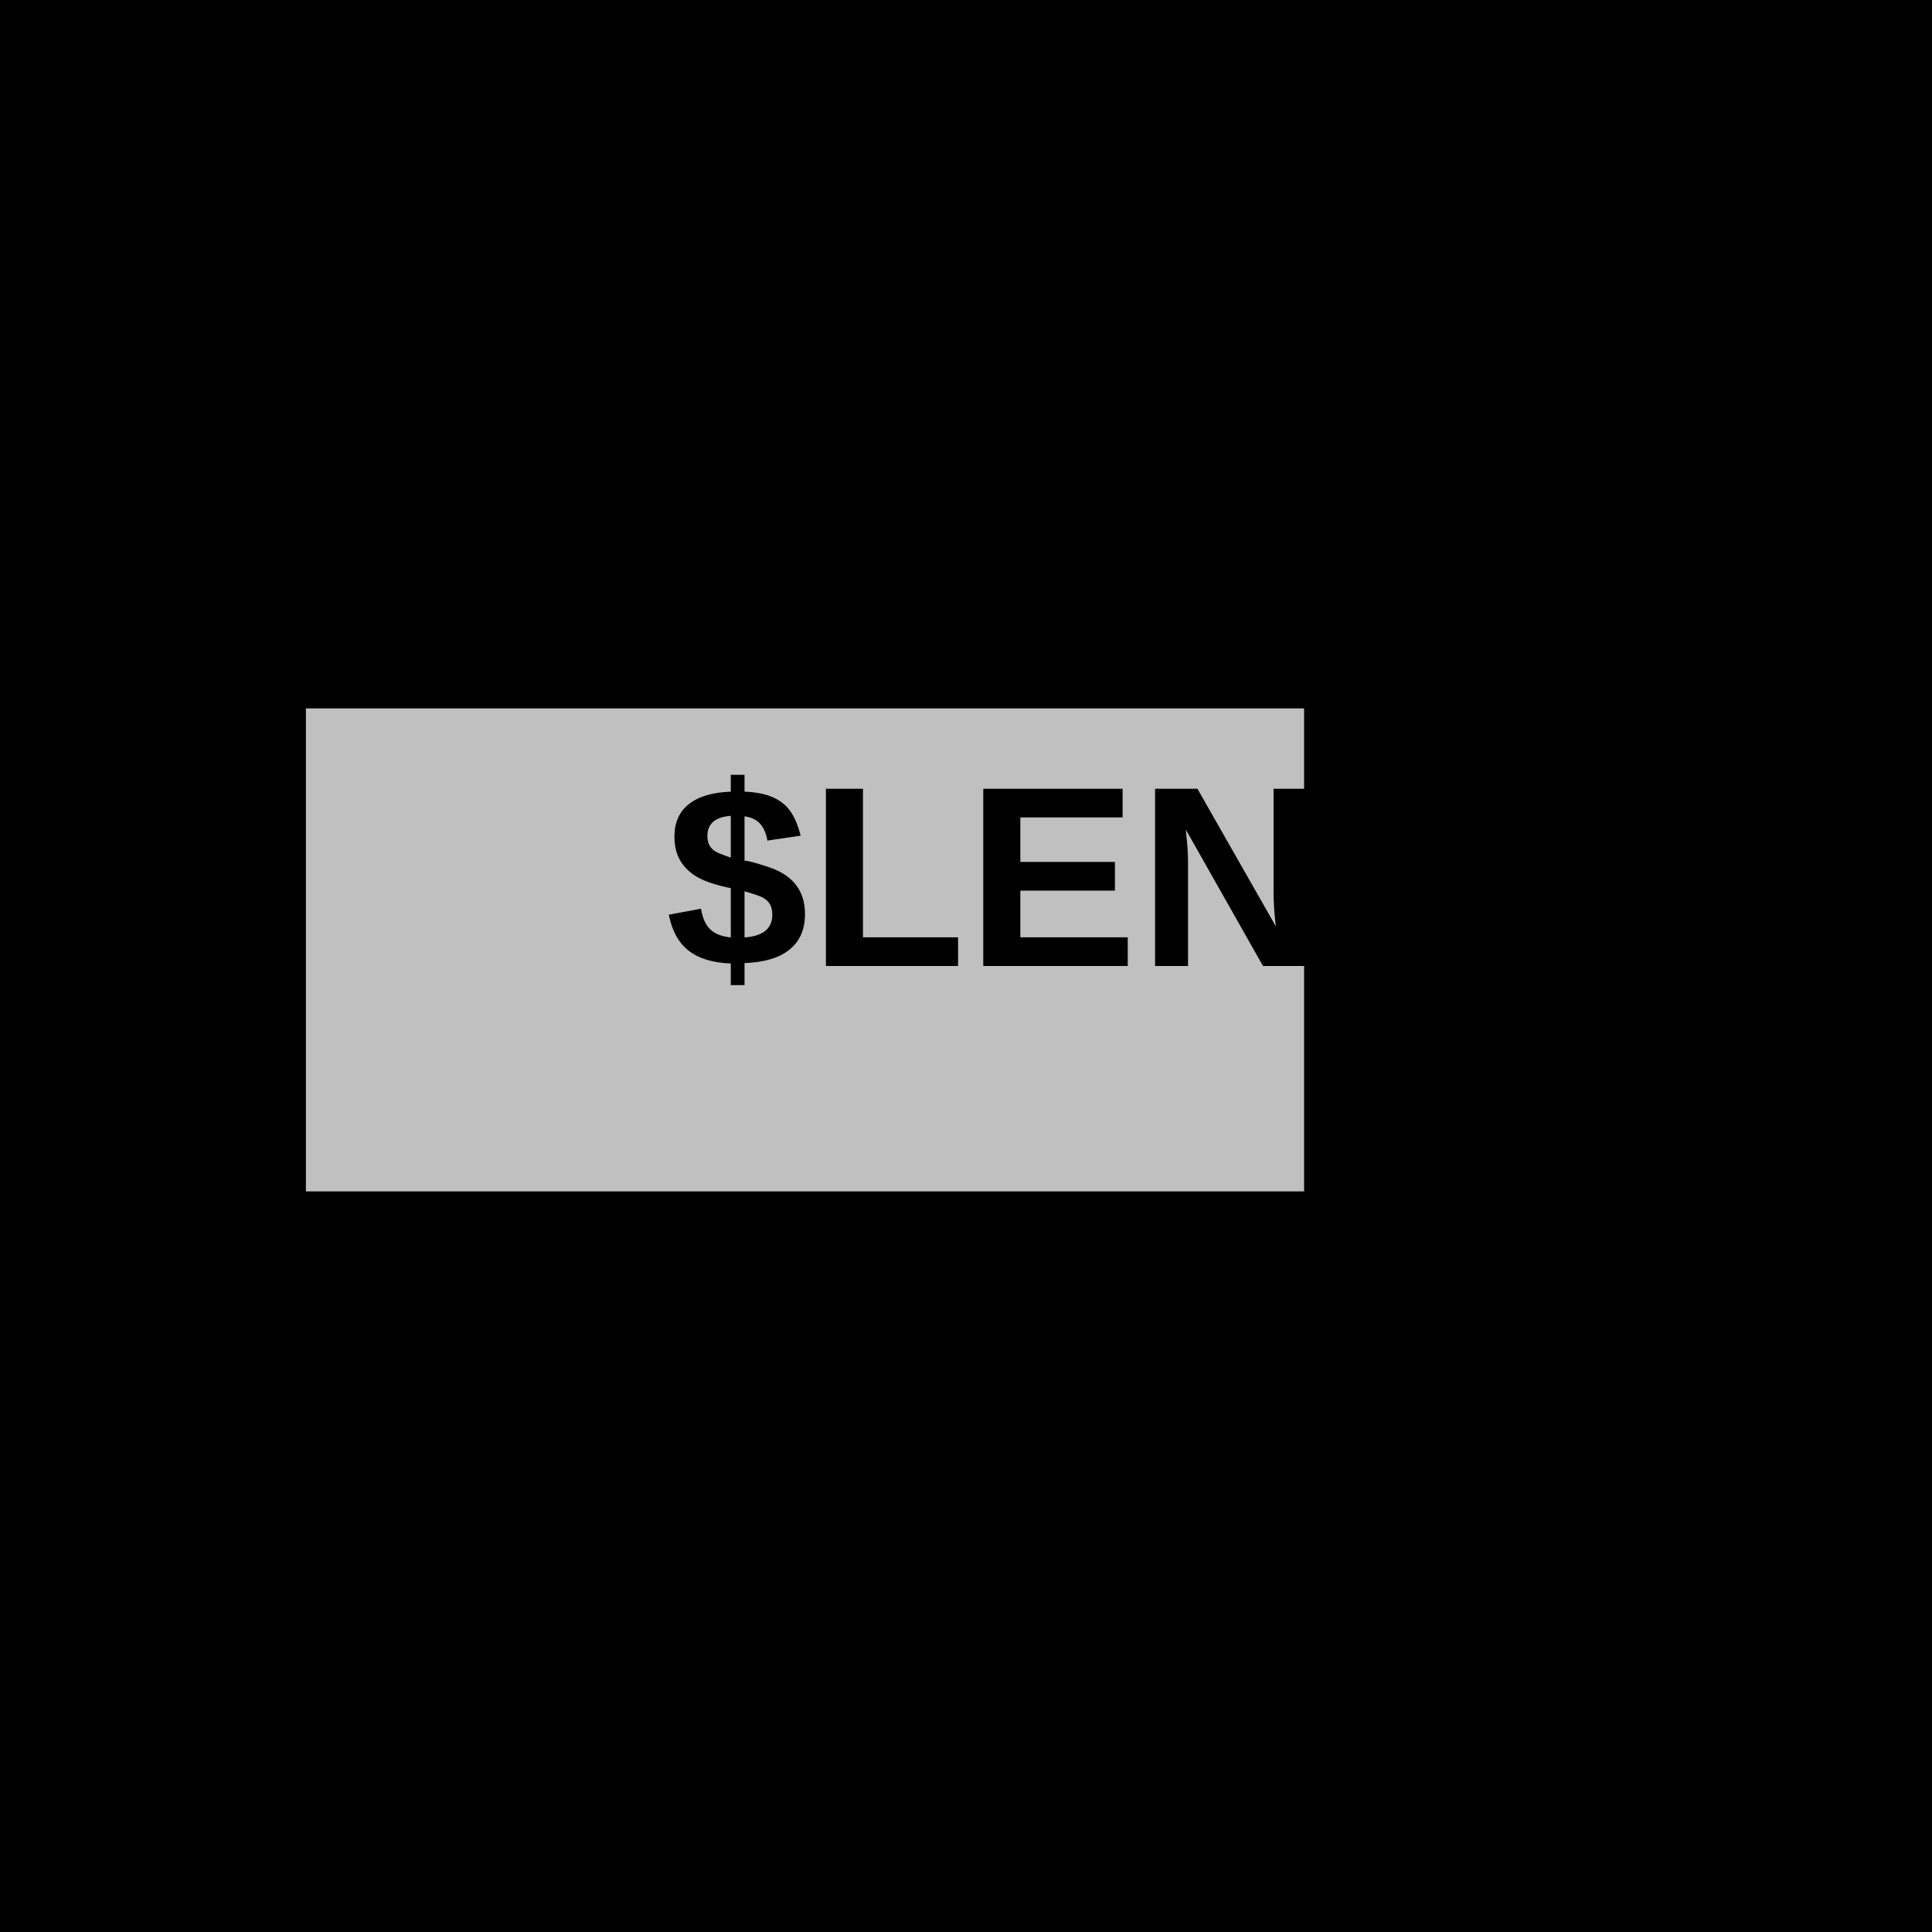
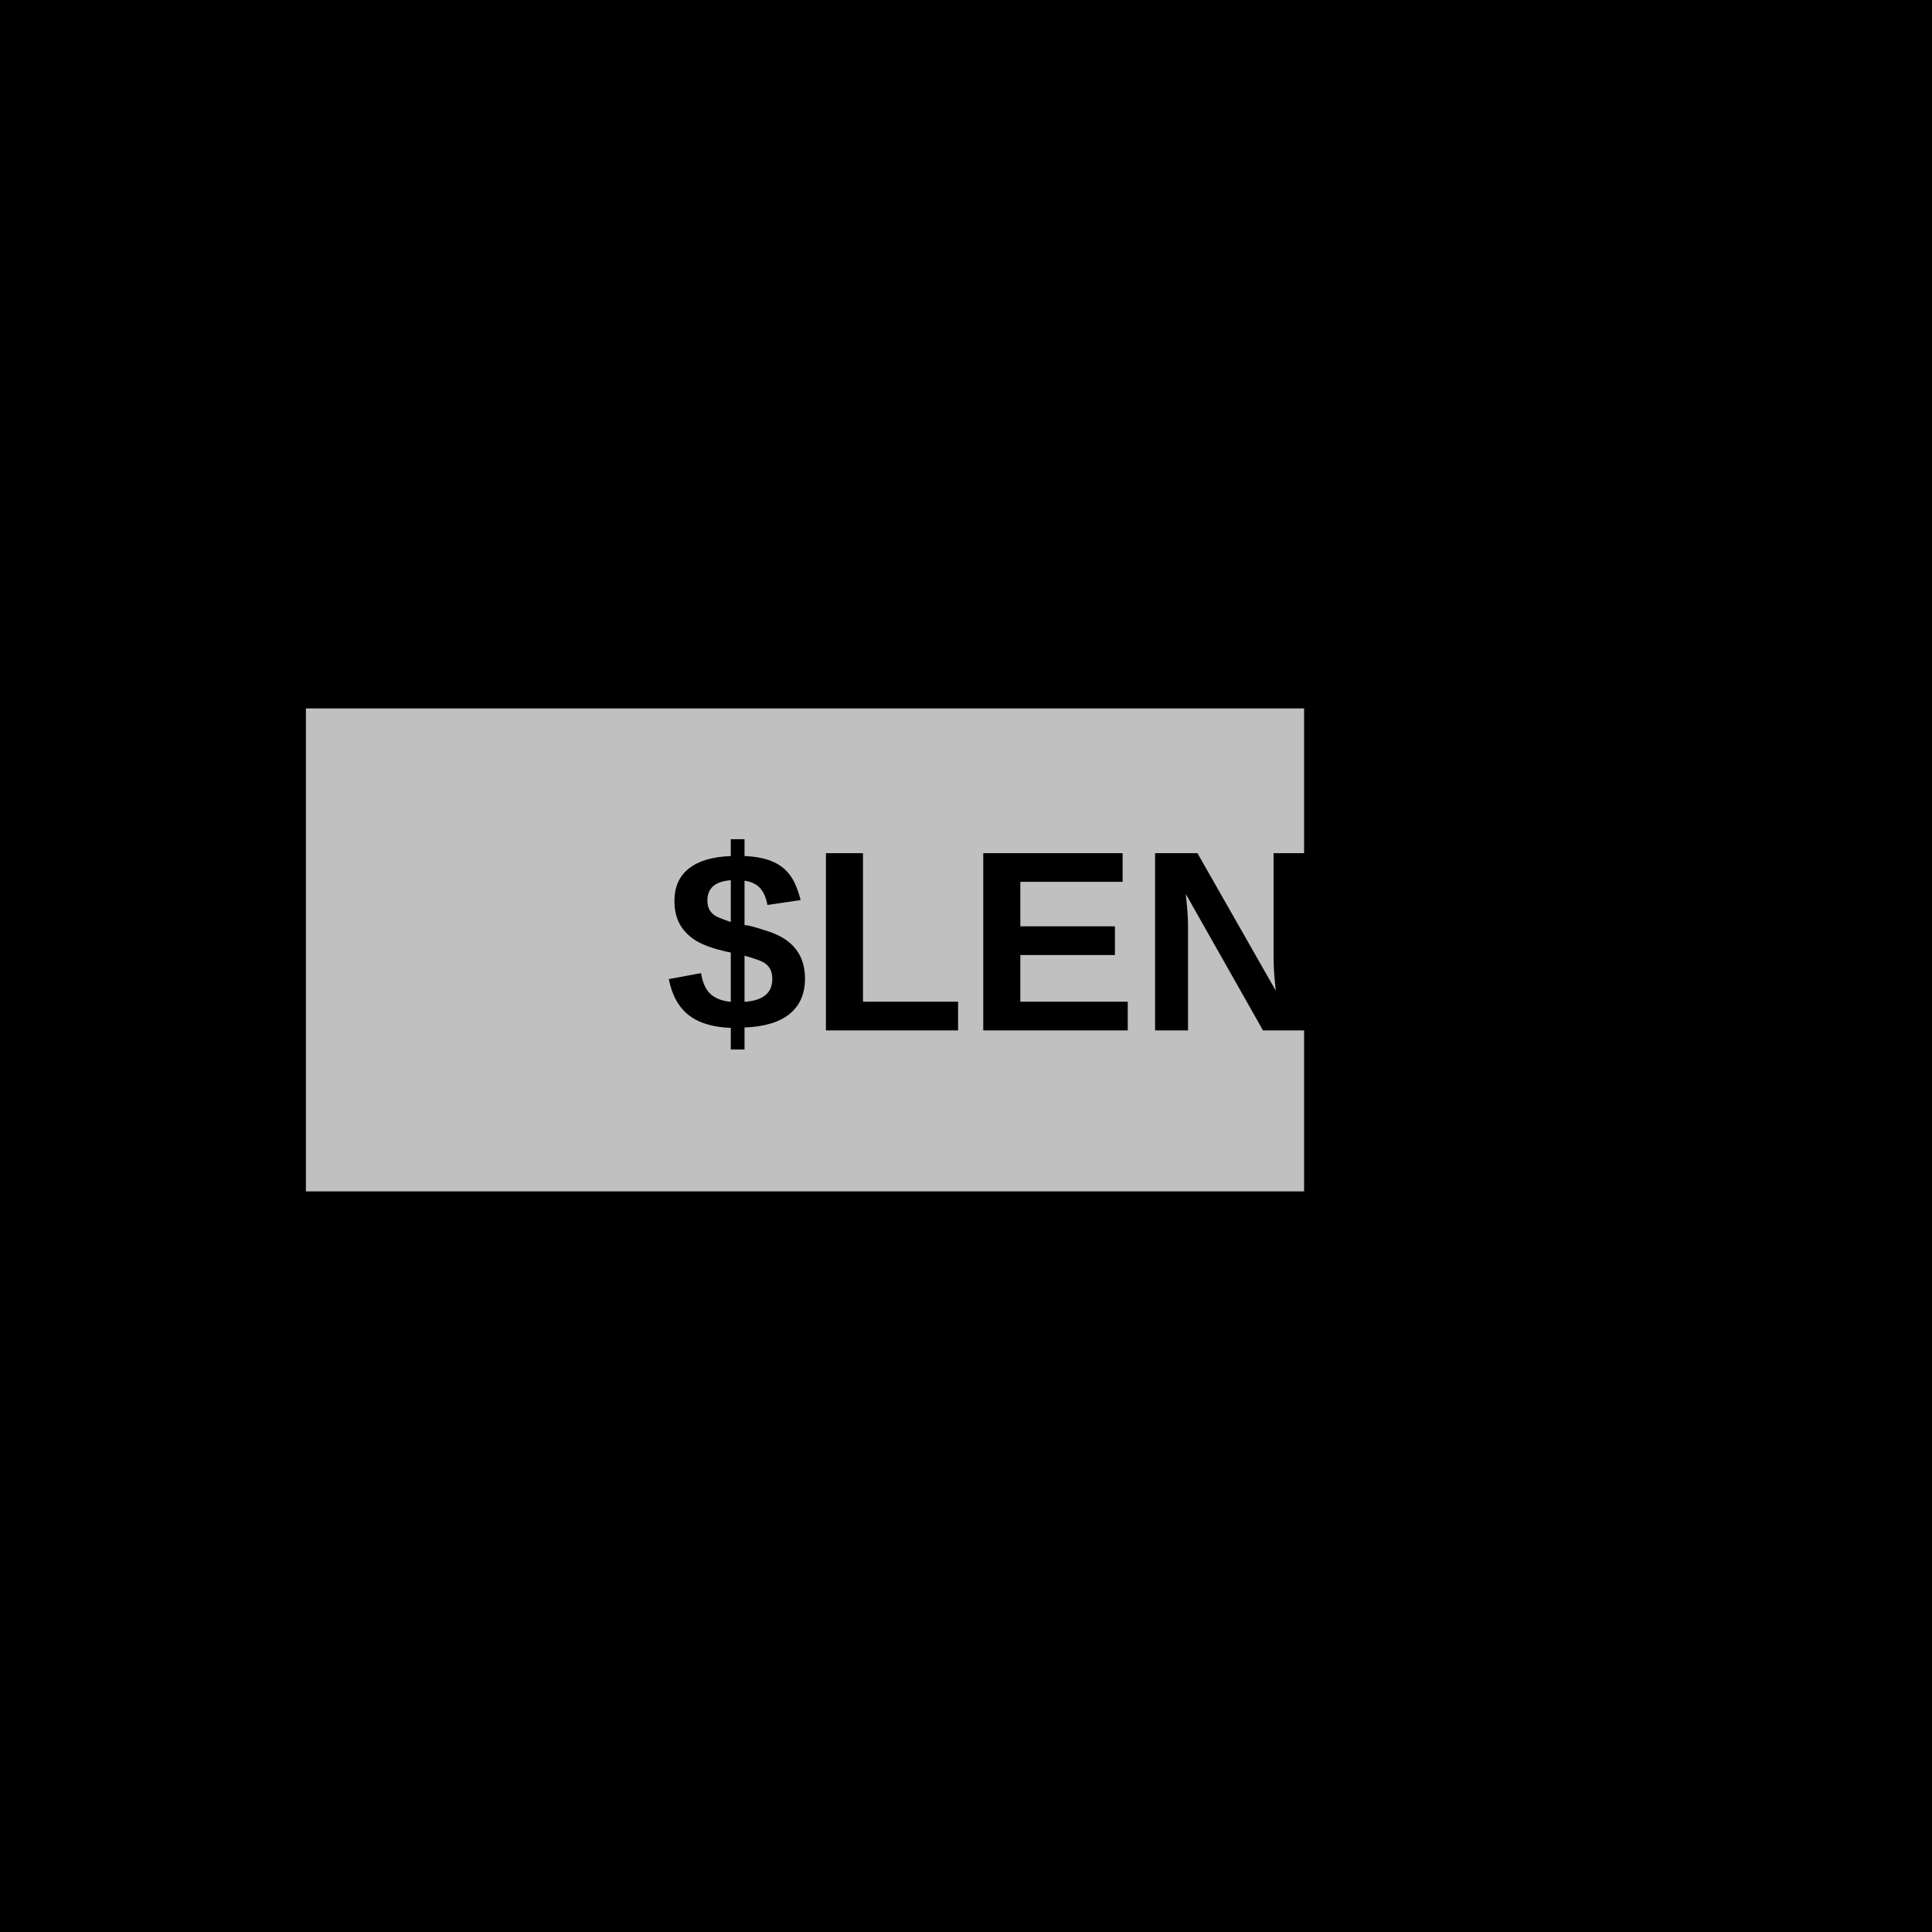
<svg xmlns="http://www.w3.org/2000/svg" viewBox="0 0 600 600" width="6cm" height="6cm">
  <rect x="0" y="0" width="600" height="600" fill="$BACKGROUND" />
  <style>
        text {
        font-family: arial;
        }
    </style>
  <rect x="95" y="220" width="310" height="150" fill="silver" />
  <g id="properties" transform="translate(105, 265)">
        $PROPERTIES
    </g>
-   <text id="length" y="300" x="580" fill="$FOREGROUND" text-anchor="end" alignment-baseline="central" font-weight="700" font-size="80">
+   <text id="length" y="320" x="580" fill="$FOREGROUND" text-anchor="end" font-weight="700" font-size="80">
        $LENGTH
    </text>
  <g transform="translate(10)">
    <use href="#logo" width="600" height="60" y="-60" transform="rotate(90)" fill="$FOREGROUND" />
  </g>
  <defs>
    <svg id="logo" viewBox="0 0 850 300">
      <g id="w">
        <use href="#parallellogram" />
        <use href="#triangle" transform="translate(125)" />
        <use href="#parallellogram" transform="translate(350) scale(-1, 1)" />
      </g>
      <g id="i" transform="translate(500)">
        <use href="#parallellogram" transform="scale(-1, 1)" />
      </g>
      <g id="m" transform="translate(500)">
        <use href="#w" transform="scale(1, -1) translate(0, -300)" />
      </g>
      <defs>
        <path id="parallellogram" d="M 0,0 h 100 l 50,300 h -100 Z" />
        <path id="triangle" d="M 0,0 h 100 l -50,300 Z" />
      </defs>
    </svg>

        $DEFS
    </defs>
</svg>
